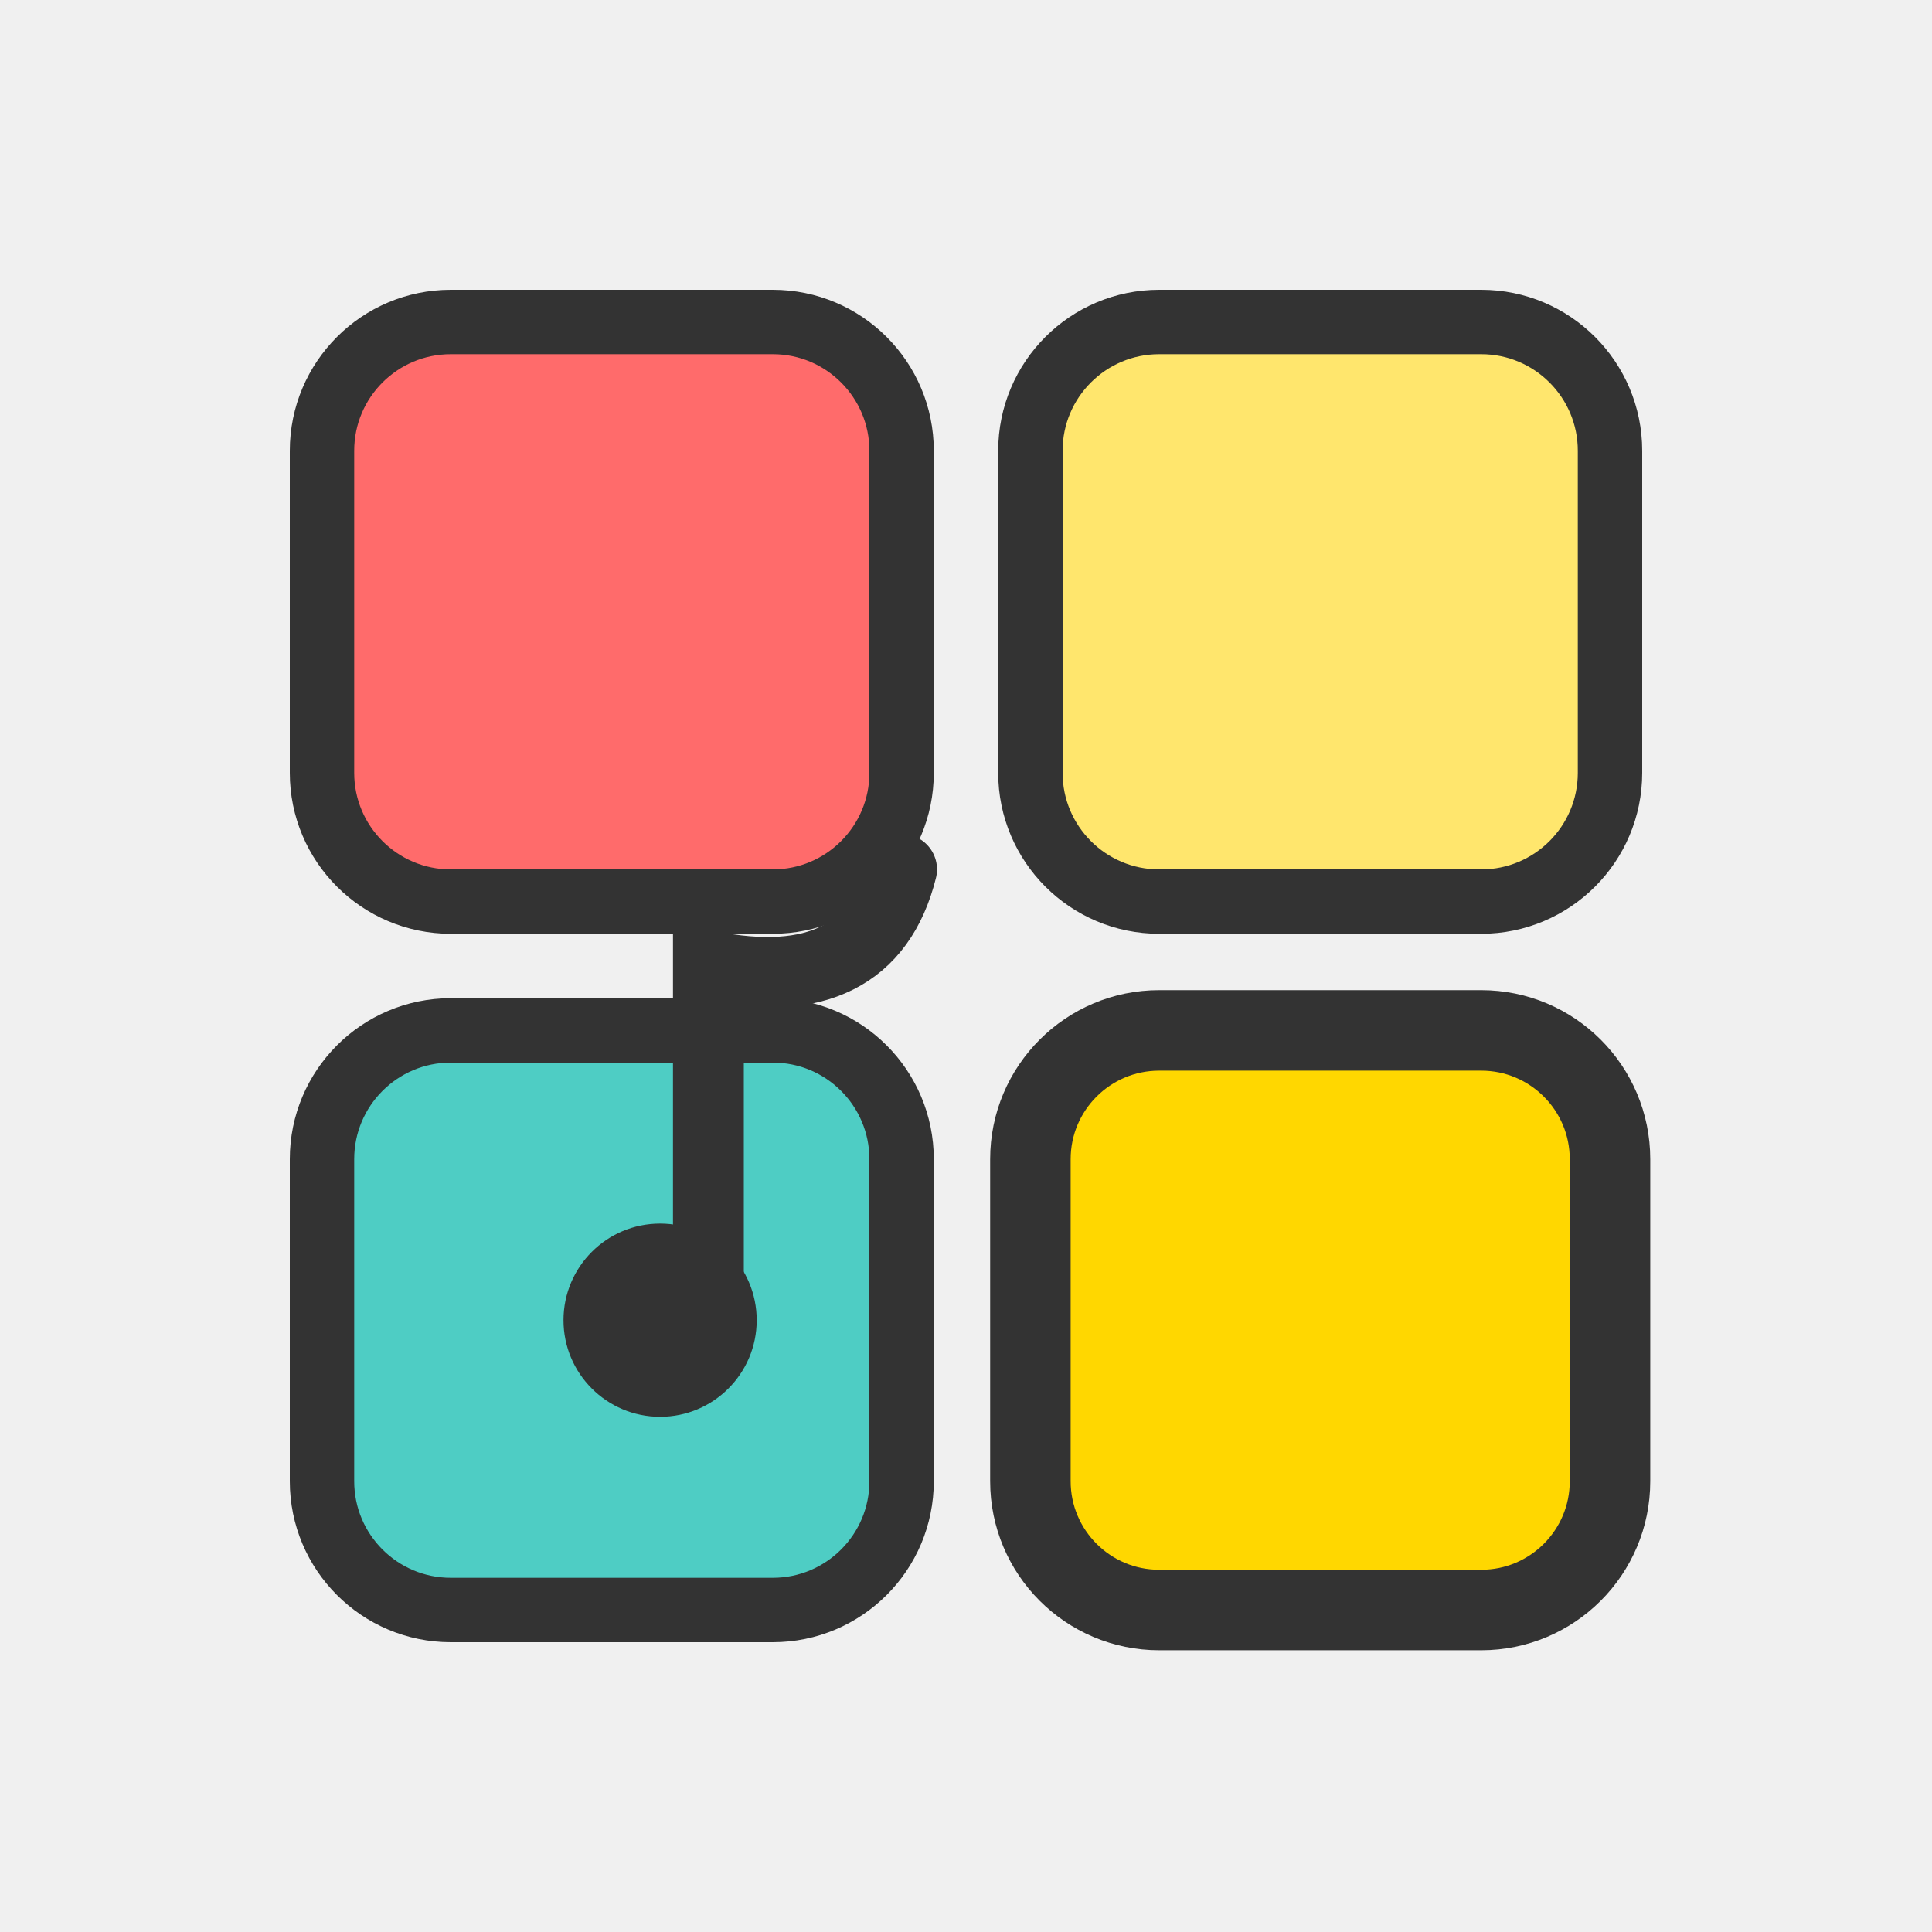
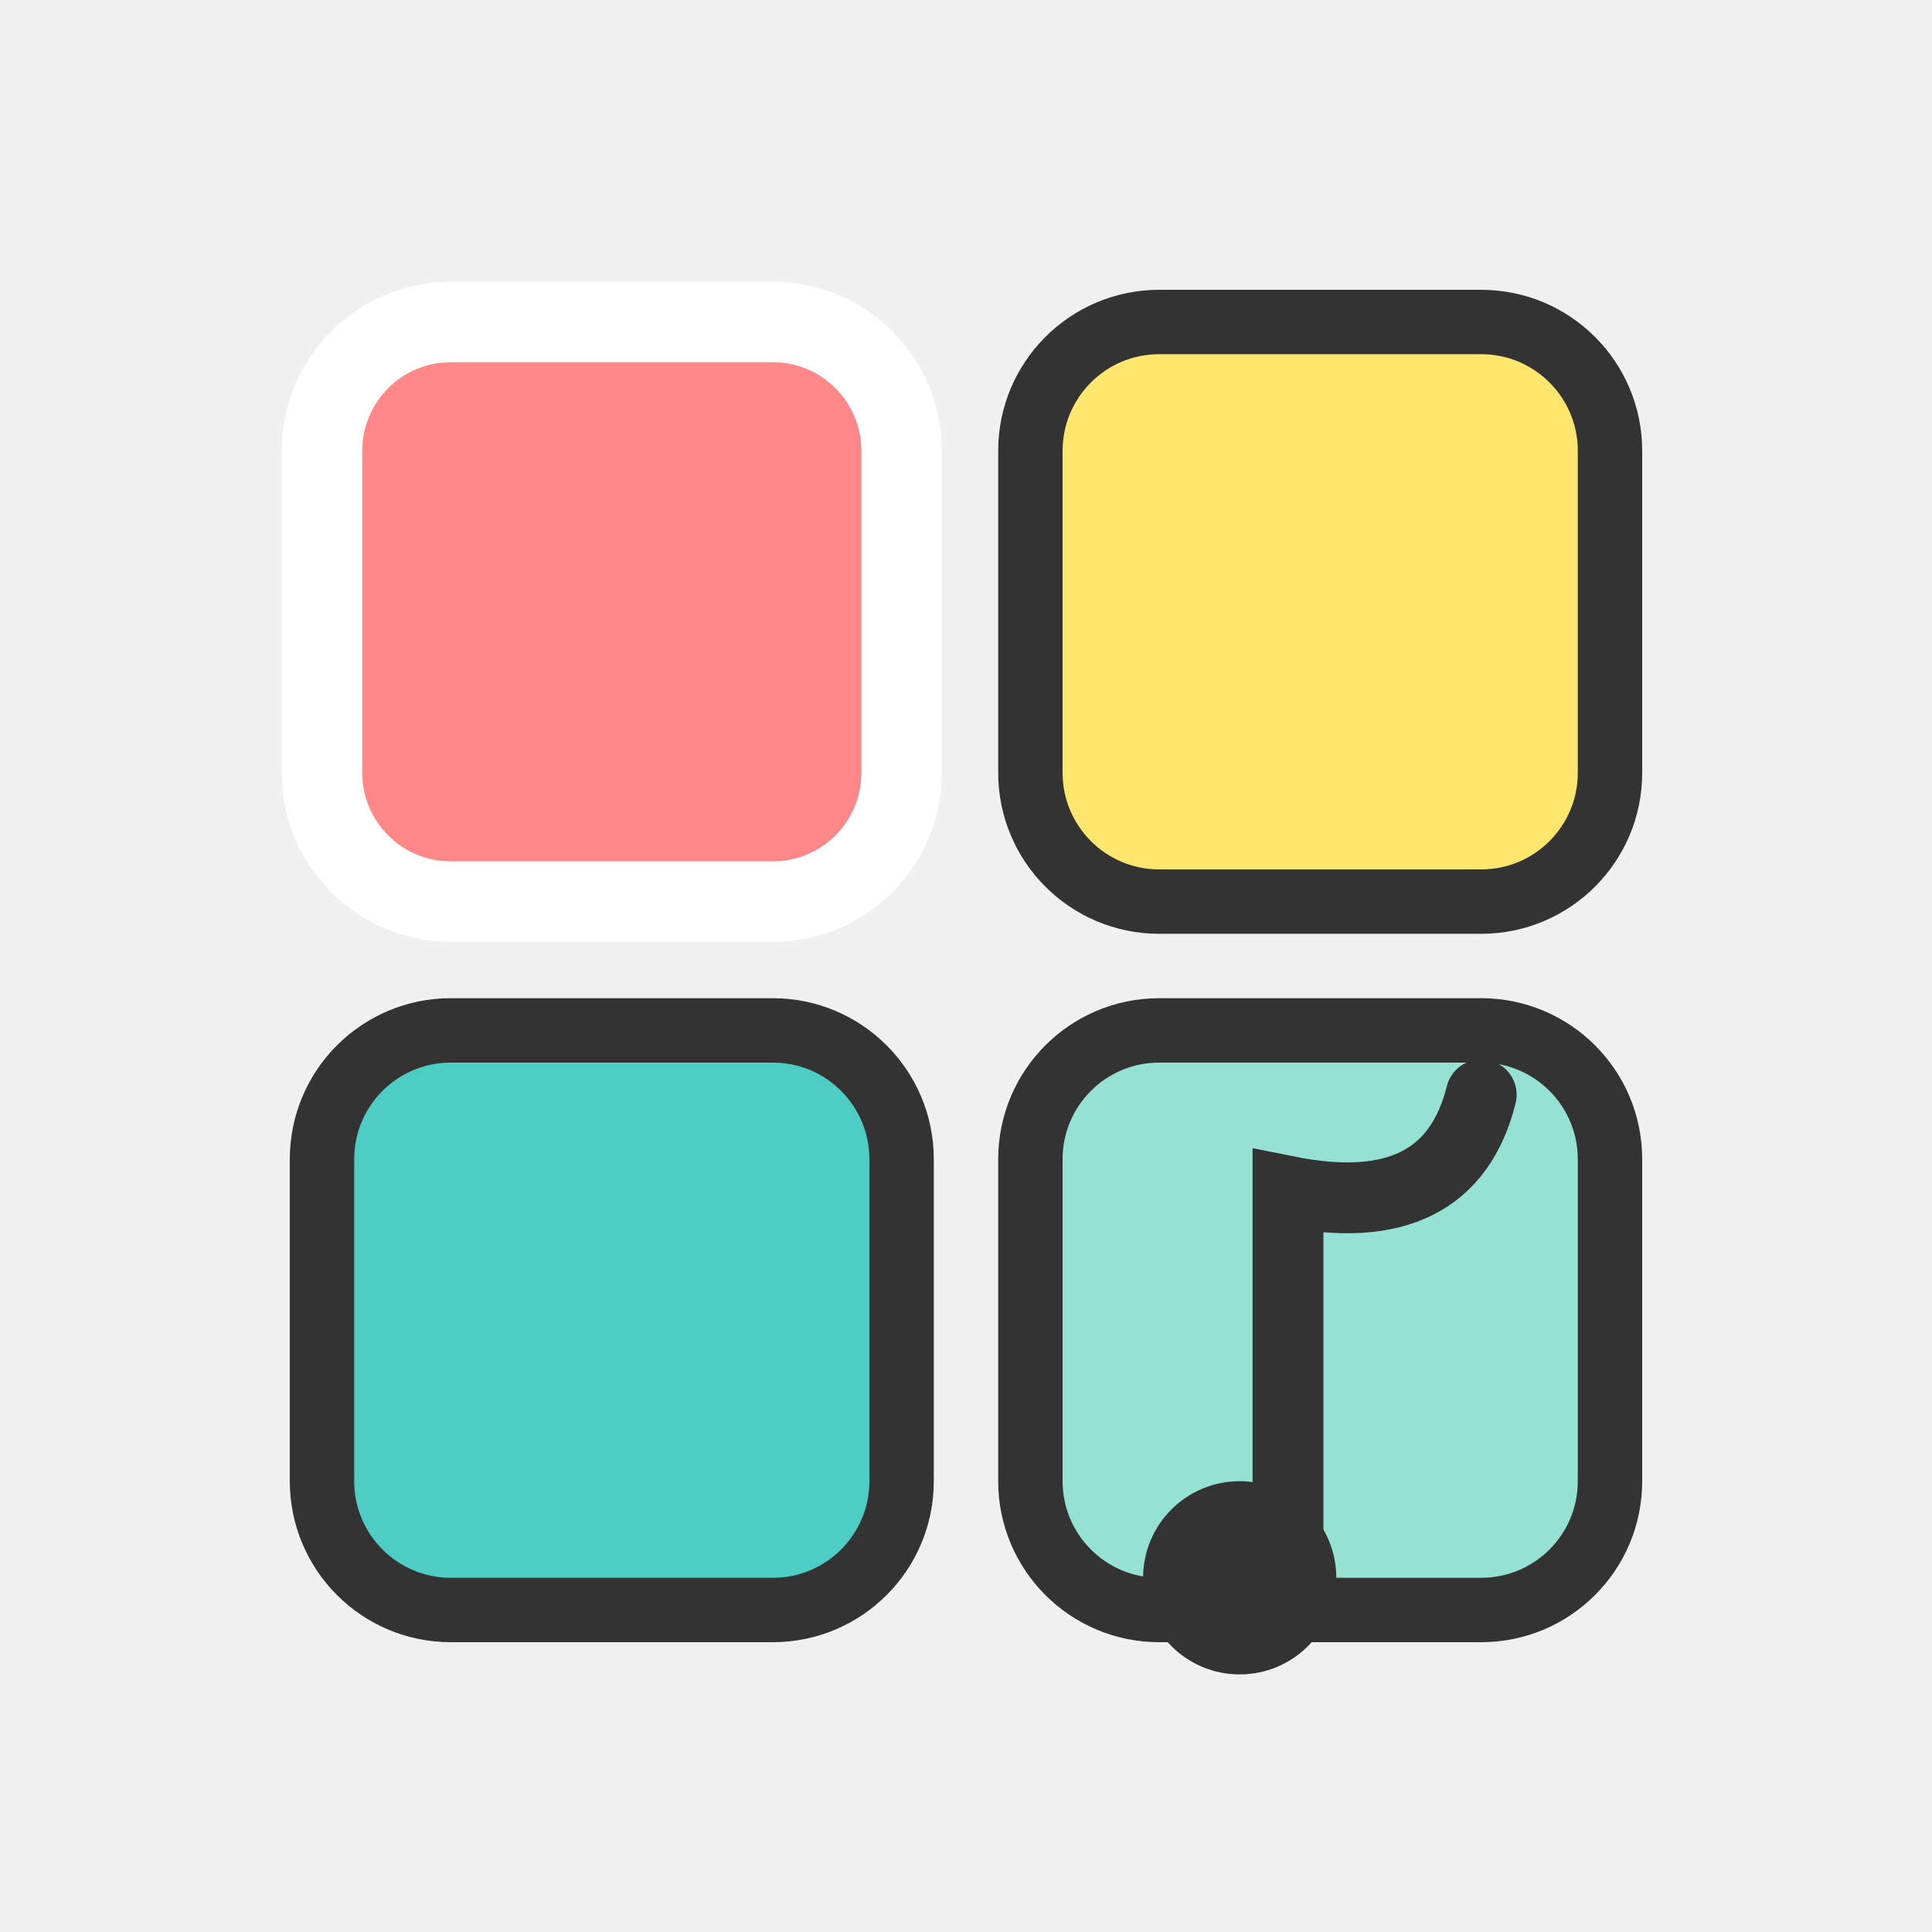
<svg xmlns="http://www.w3.org/2000/svg" viewBox="0 0 60 60">
  <rect x="10" y="10" width="18" height="18" rx="4" fill="#FF6B6B" stroke="#333" stroke-width="2" />
  <rect x="32" y="10" width="18" height="18" rx="4" fill="#FFE66D" stroke="#333" stroke-width="2" />
  <rect x="10" y="32" width="18" height="18" rx="4" fill="#4ECDC4" stroke="#333" stroke-width="2" />
  <rect x="32" y="32" width="18" height="18" rx="4" fill="#95E1D3" stroke="#333" stroke-width="2" />
-   <rect x="32" y="32" width="18" height="18" rx="4" fill="#FFD700" stroke="#333" stroke-width="2.5" />
-   <path d="M 22 40 L 22 30 Q 27 31 28 27" fill="none" stroke="#333" stroke-width="2.2" stroke-linecap="round" />
-   <circle cx="20.5" cy="41" r="3" fill="#333" />
+   <rect x="10" y="10" width="18" height="18" rx="4" fill="#FF8787" stroke="#fff" stroke-width="2.5" />
+   <path d="M 40 48 L 40 37 Q 45 38 46 34" fill="none" stroke="#333" stroke-width="2.2" stroke-linecap="round" />
+   <circle cx="38.5" cy="49" r="3" fill="#333" />
</svg>
